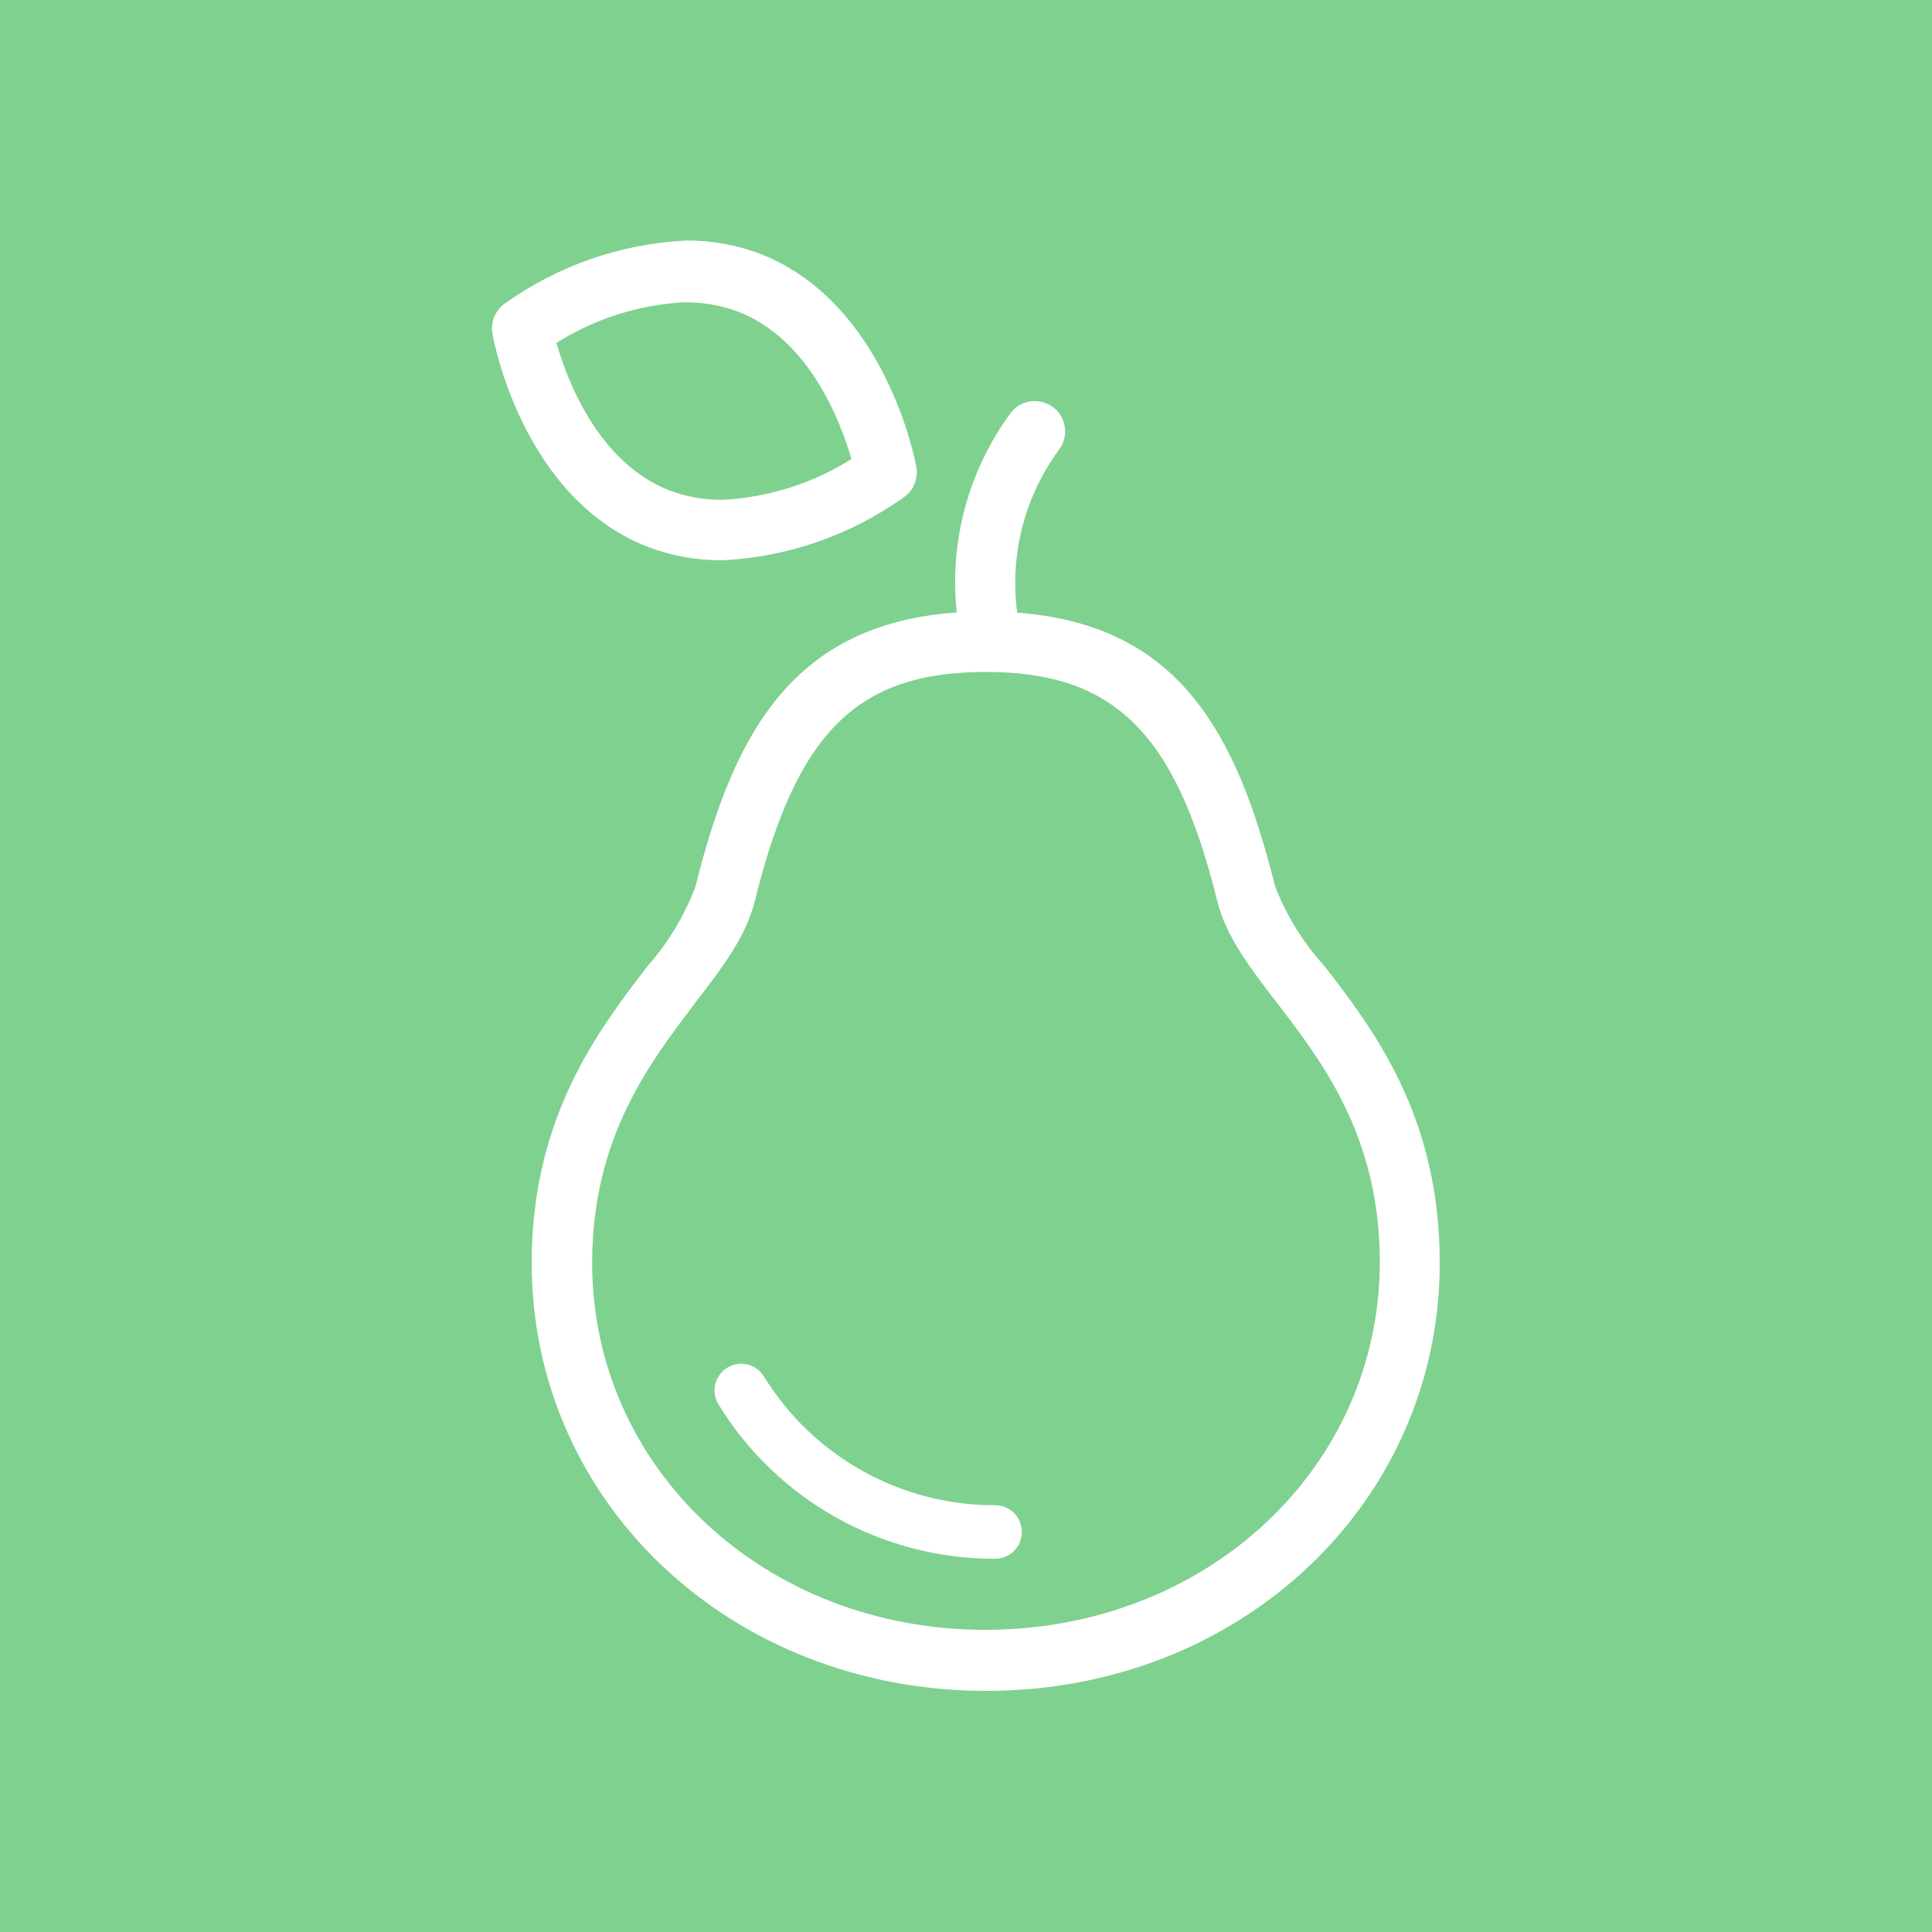
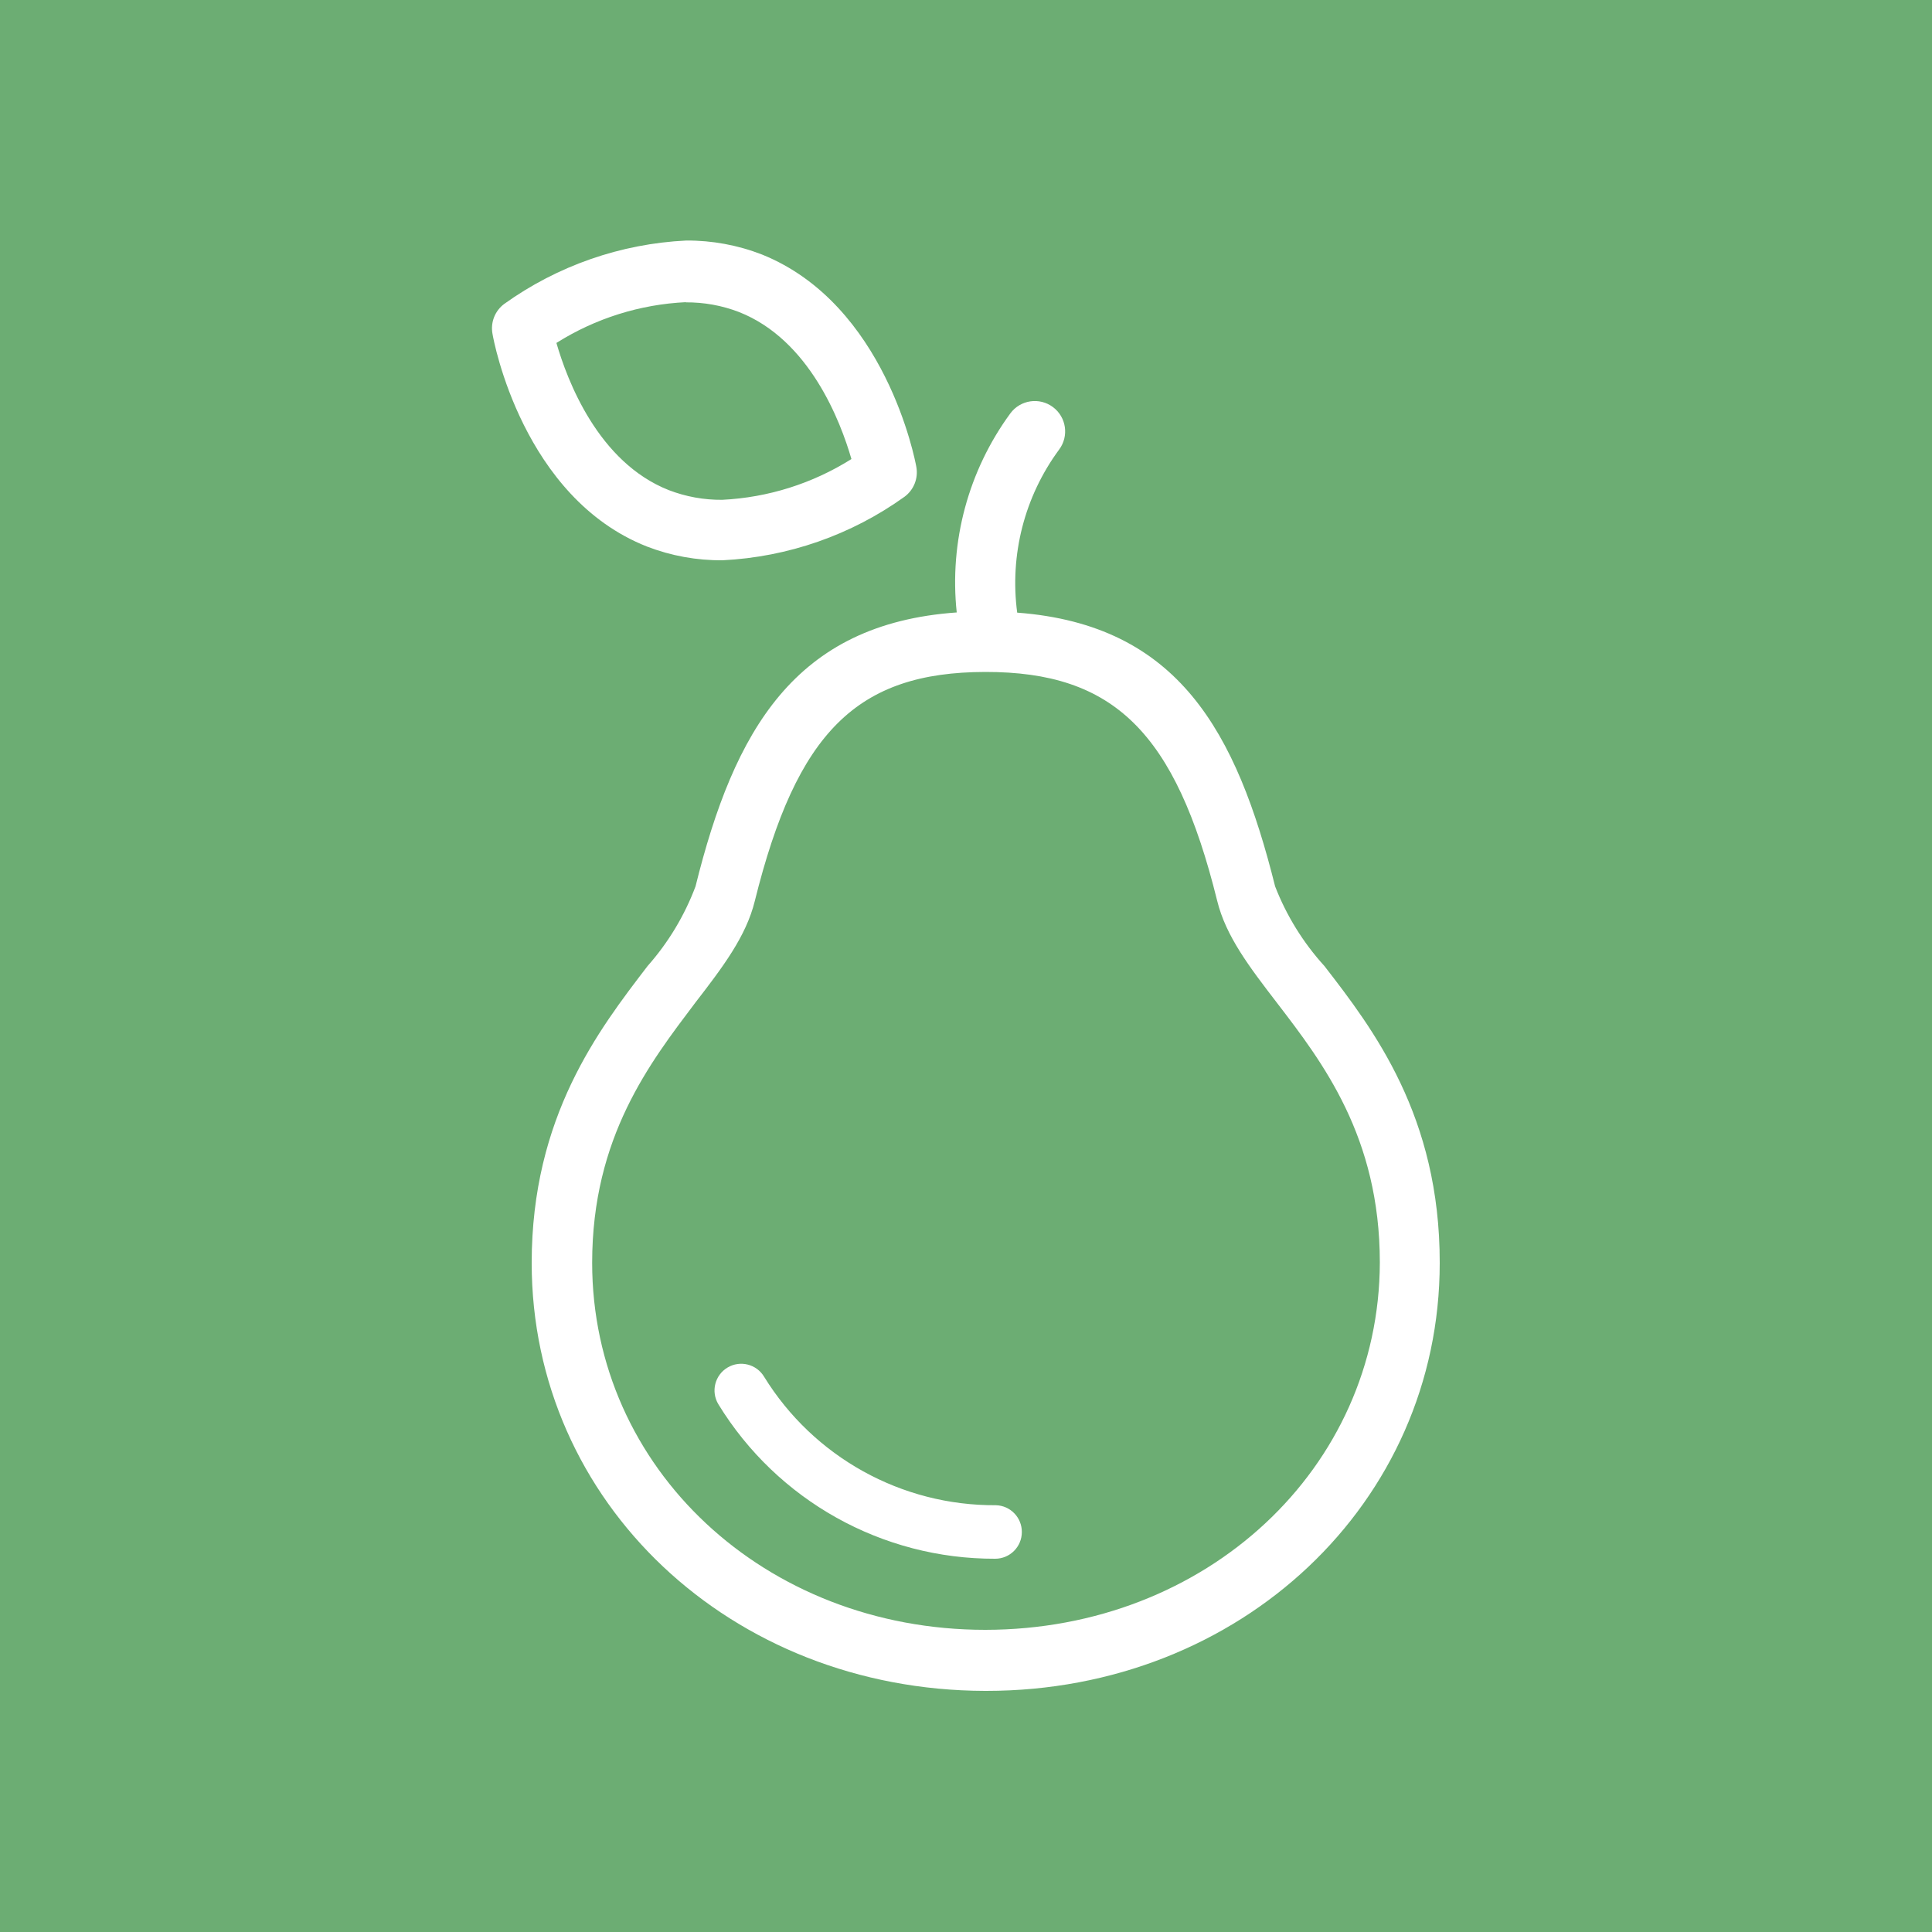
<svg xmlns="http://www.w3.org/2000/svg" viewBox="0 0 100 100">
  <defs>
-     <style>.cls-1{fill:#7fd18f;}.cls-2{fill:#fff;}</style>
+     <style>.cls-1{fill:#6cad73;}.cls-2{fill:#fff;}</style>
  </defs>
  <g id="Layer_2" data-name="Layer 2">
    <g id="Layer_2-2" data-name="Layer 2">
      <rect class="cls-1" width="100" height="100" />
      <path class="cls-2" d="M33.49,28.29A10.62,10.62,0,0,0,37.4,29a17.64,17.64,0,0,0,9.42-3.29,1.57,1.57,0,0,0,.61-1.54c-.06-.34-1.59-8.43-8-11a10.64,10.64,0,0,0-3.91-.72,17.64,17.64,0,0,0-9.42,3.28,1.57,1.57,0,0,0-.61,1.54C25.55,17.66,27.07,25.76,33.49,28.29Zm2-12.64a7.51,7.51,0,0,1,2.76.5c3.66,1.44,5.26,5.68,5.82,7.61a13.81,13.81,0,0,1-6.69,2.11,7.5,7.5,0,0,1-2.76-.5c-3.66-1.44-5.26-5.68-5.82-7.62A13.81,13.81,0,0,1,35.51,15.64ZM52.89,79.3a1.38,1.38,0,0,1-1.38,1.38,16.74,16.74,0,0,1-14.33-8,1.38,1.38,0,1,1,2.37-1.42,14,14,0,0,0,12,6.65A1.38,1.38,0,0,1,52.89,79.3ZM68.55,50A13.26,13.26,0,0,1,66,45.88c-2-8-5-13.54-13.35-14.17a11.63,11.63,0,0,1,2.17-8.44,1.57,1.57,0,0,0-2.52-1.88A14.79,14.79,0,0,0,49.52,31.7C41.13,32.29,38,37.81,36,45.88A13.26,13.26,0,0,1,33.52,50c-2.52,3.29-6,7.79-6,15.37,0,12.4,10.3,22.12,23.47,22.15h.06c13.16,0,23.47-9.74,23.47-22.15C74.53,57.77,71.08,53.27,68.55,50ZM51,84.36c-11.41,0-20.35-8.35-20.35-19,0-6.51,3-10.36,5.33-13.45,1.42-1.84,2.64-3.44,3.09-5.28C41.24,37.89,44.36,34.79,51,34.78S60.84,37.89,63,46.62c.45,1.84,1.67,3.43,3.09,5.28,2.37,3.09,5.33,6.94,5.33,13.45C71.39,76,62.45,84.35,51,84.36Z" />
    </g>
  </g>
</svg>
